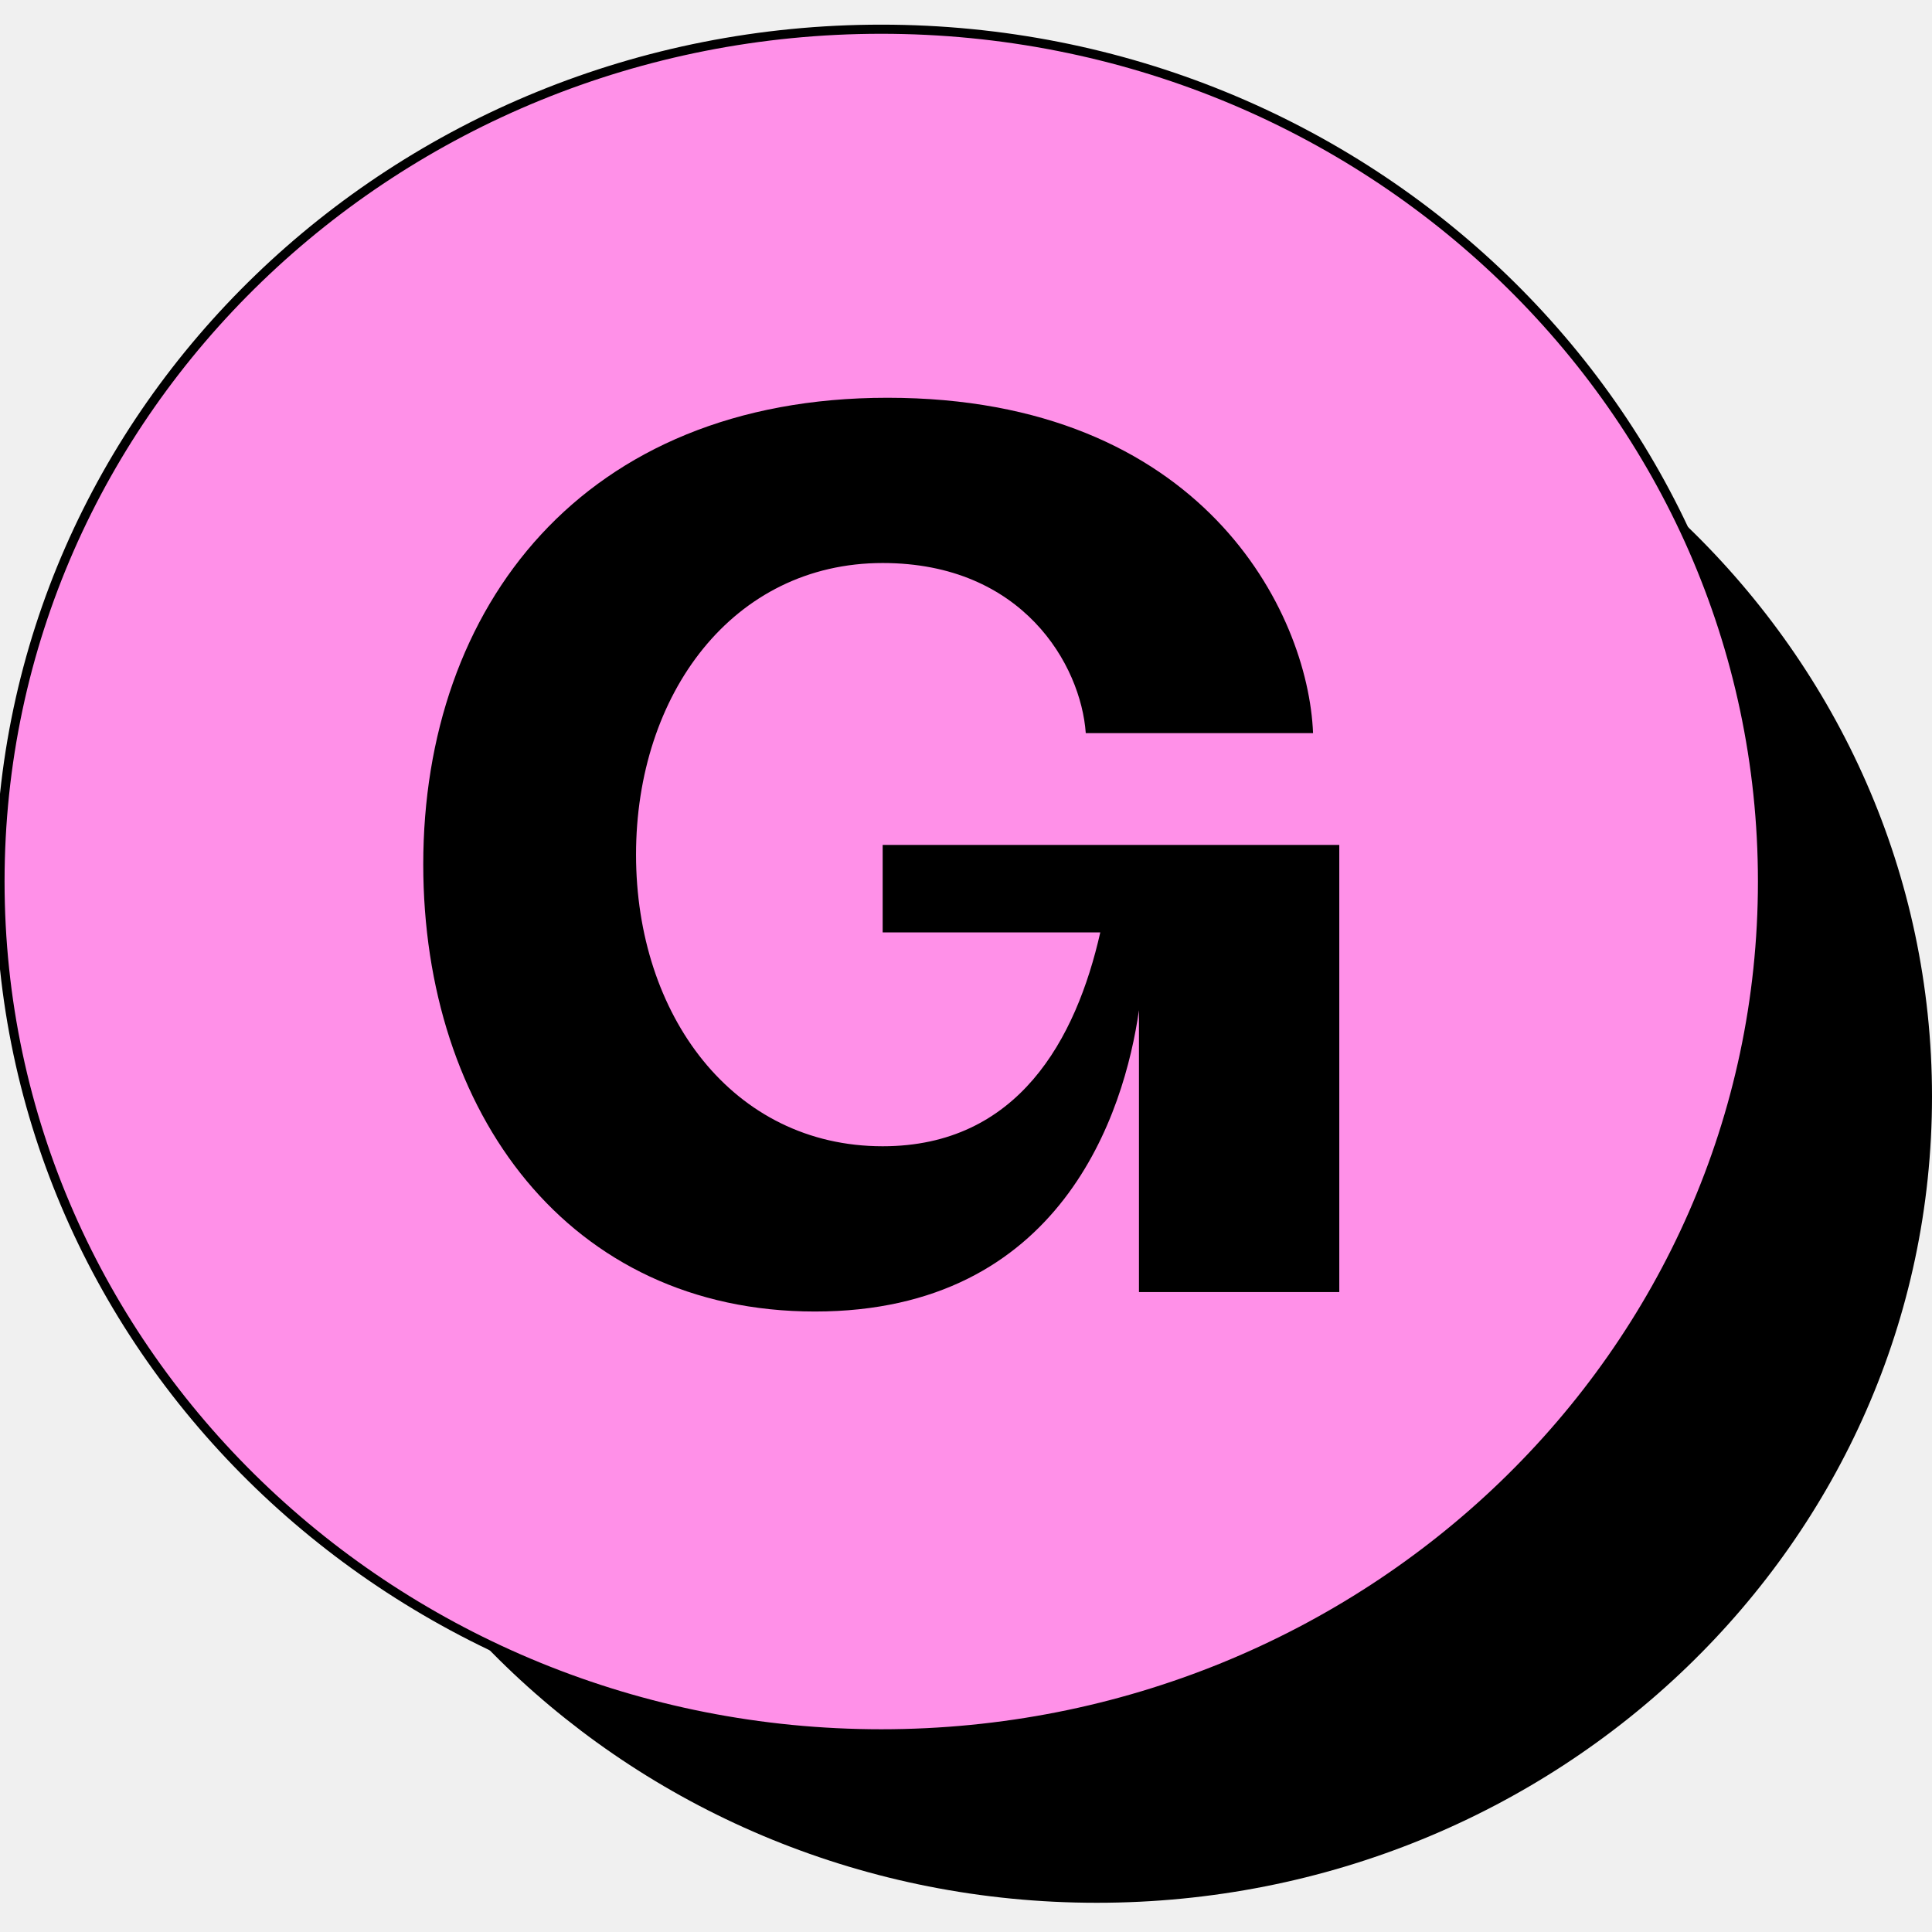
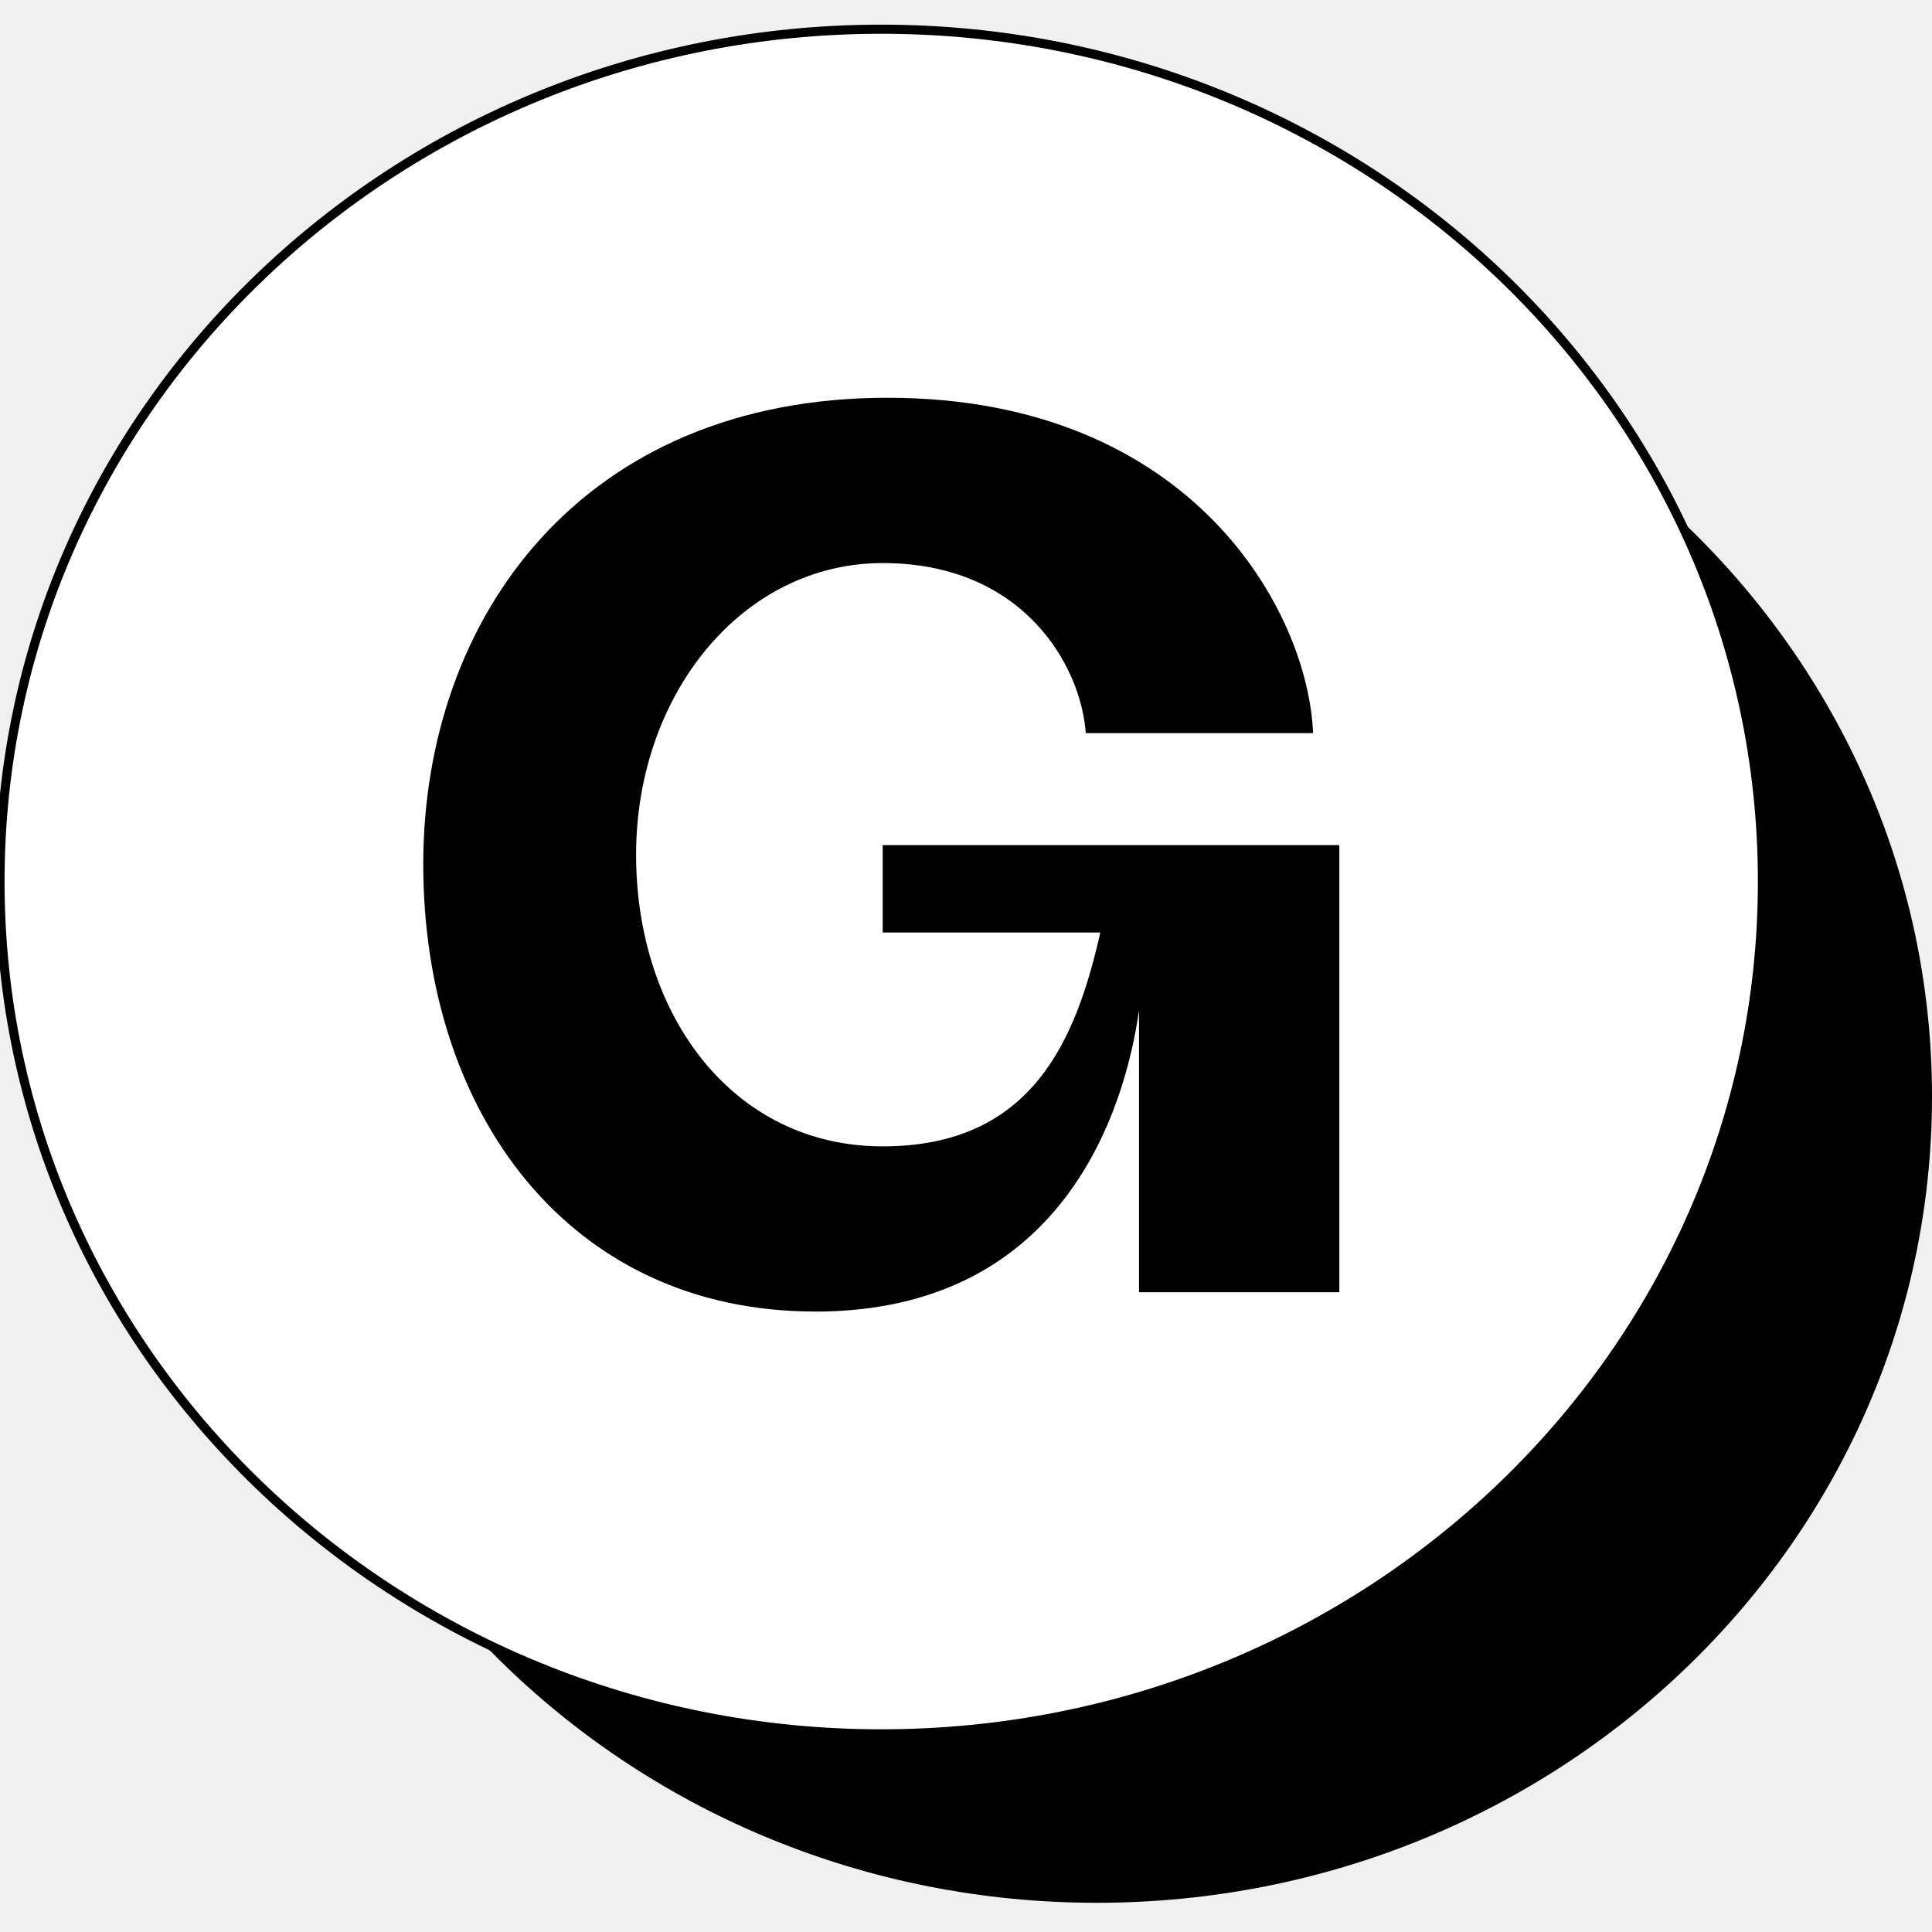
- <svg xmlns="http://www.w3.org/2000/svg" fill="none" height="2500" viewBox="90.295 93.404 330.706 320.703" width="2500">
-   <path d="m278.037 414.107c78.957 0 142.964-61.788 142.964-138.008s-64.007-138.009-142.964-138.009-142.965 61.789-142.965 138.009 64.008 138.008 142.965 138.008z" fill="#000" />
-   <path d="m241.141 385.186c83.044 0 150.846-65.055 150.846-145.891 0-80.835-67.802-145.891-150.846-145.891-83.043 0-150.846 65.056-150.846 145.891 0 80.836 67.803 145.891 150.846 145.891z" fill="#ff90e8" stroke="#000" stroke-width="1.563" />
-   <path d="m229.795 312.898c-42.217 0-67.05-34.11-67.05-76.54 0-44.095 27.316-79.869 79.465-79.869 53.806 0 72.016 36.607 72.844 57.405h-38.905c-.827-11.647-10.761-29.118-34.766-29.118-25.66 0-42.216 22.463-42.216 49.918s16.556 49.917 42.216 49.917c23.178 0 33.111-18.303 37.25-36.605h-37.25v-14.976h78.162v76.54h-34.29v-48.254c-2.484 17.472-13.245 51.582-55.46 51.582z" fill="#000" />
+ <svg xmlns="http://www.w3.org/2000/svg" id="Layer_1" version="1.1" viewBox="0 0 2500 2500">
+   <defs>
+     <style>
+       .st0 {
+         fill: #fff;
+         stroke: #000;
+         stroke-miterlimit: 30.2;
+         stroke-width: 11.8px;
+       }
+     </style>
+   </defs>
+   <path d="M1419.3,2462.2c596.9,0,1080.7-467.1,1080.7-1043.3S2016.1,375.6,1419.3,375.6,338.5,842.7,338.5,1418.9s483.9,1043.3,1080.8,1043.3Z" />
+   <path class="st0" d="M1140.3,2243.6c627.8,0,1140.3-491.8,1140.3-1102.9S1768.1,37.8,1140.3,37.8,0,529.6,0,1140.7s512.6,1102.9,1140.3,1102.9Z" />
+   <path d="M1054.6,1697.1c-319.1,0-506.9-257.9-506.9-578.6s206.5-603.8,600.7-603.8,544.4,276.7,550.7,434h-294.1c-6.3-88-81.3-220.1-262.8-220.1s-319.1,169.8-319.1,377.4,125.2,377.4,319.1,377.4,250.3-138.4,281.6-276.7h-281.6v-113.2h590.9v578.6h-259.2v-364.8c-18.8,132.1-100.1,389.9-419.3,389.9h0Z" />
</svg>
